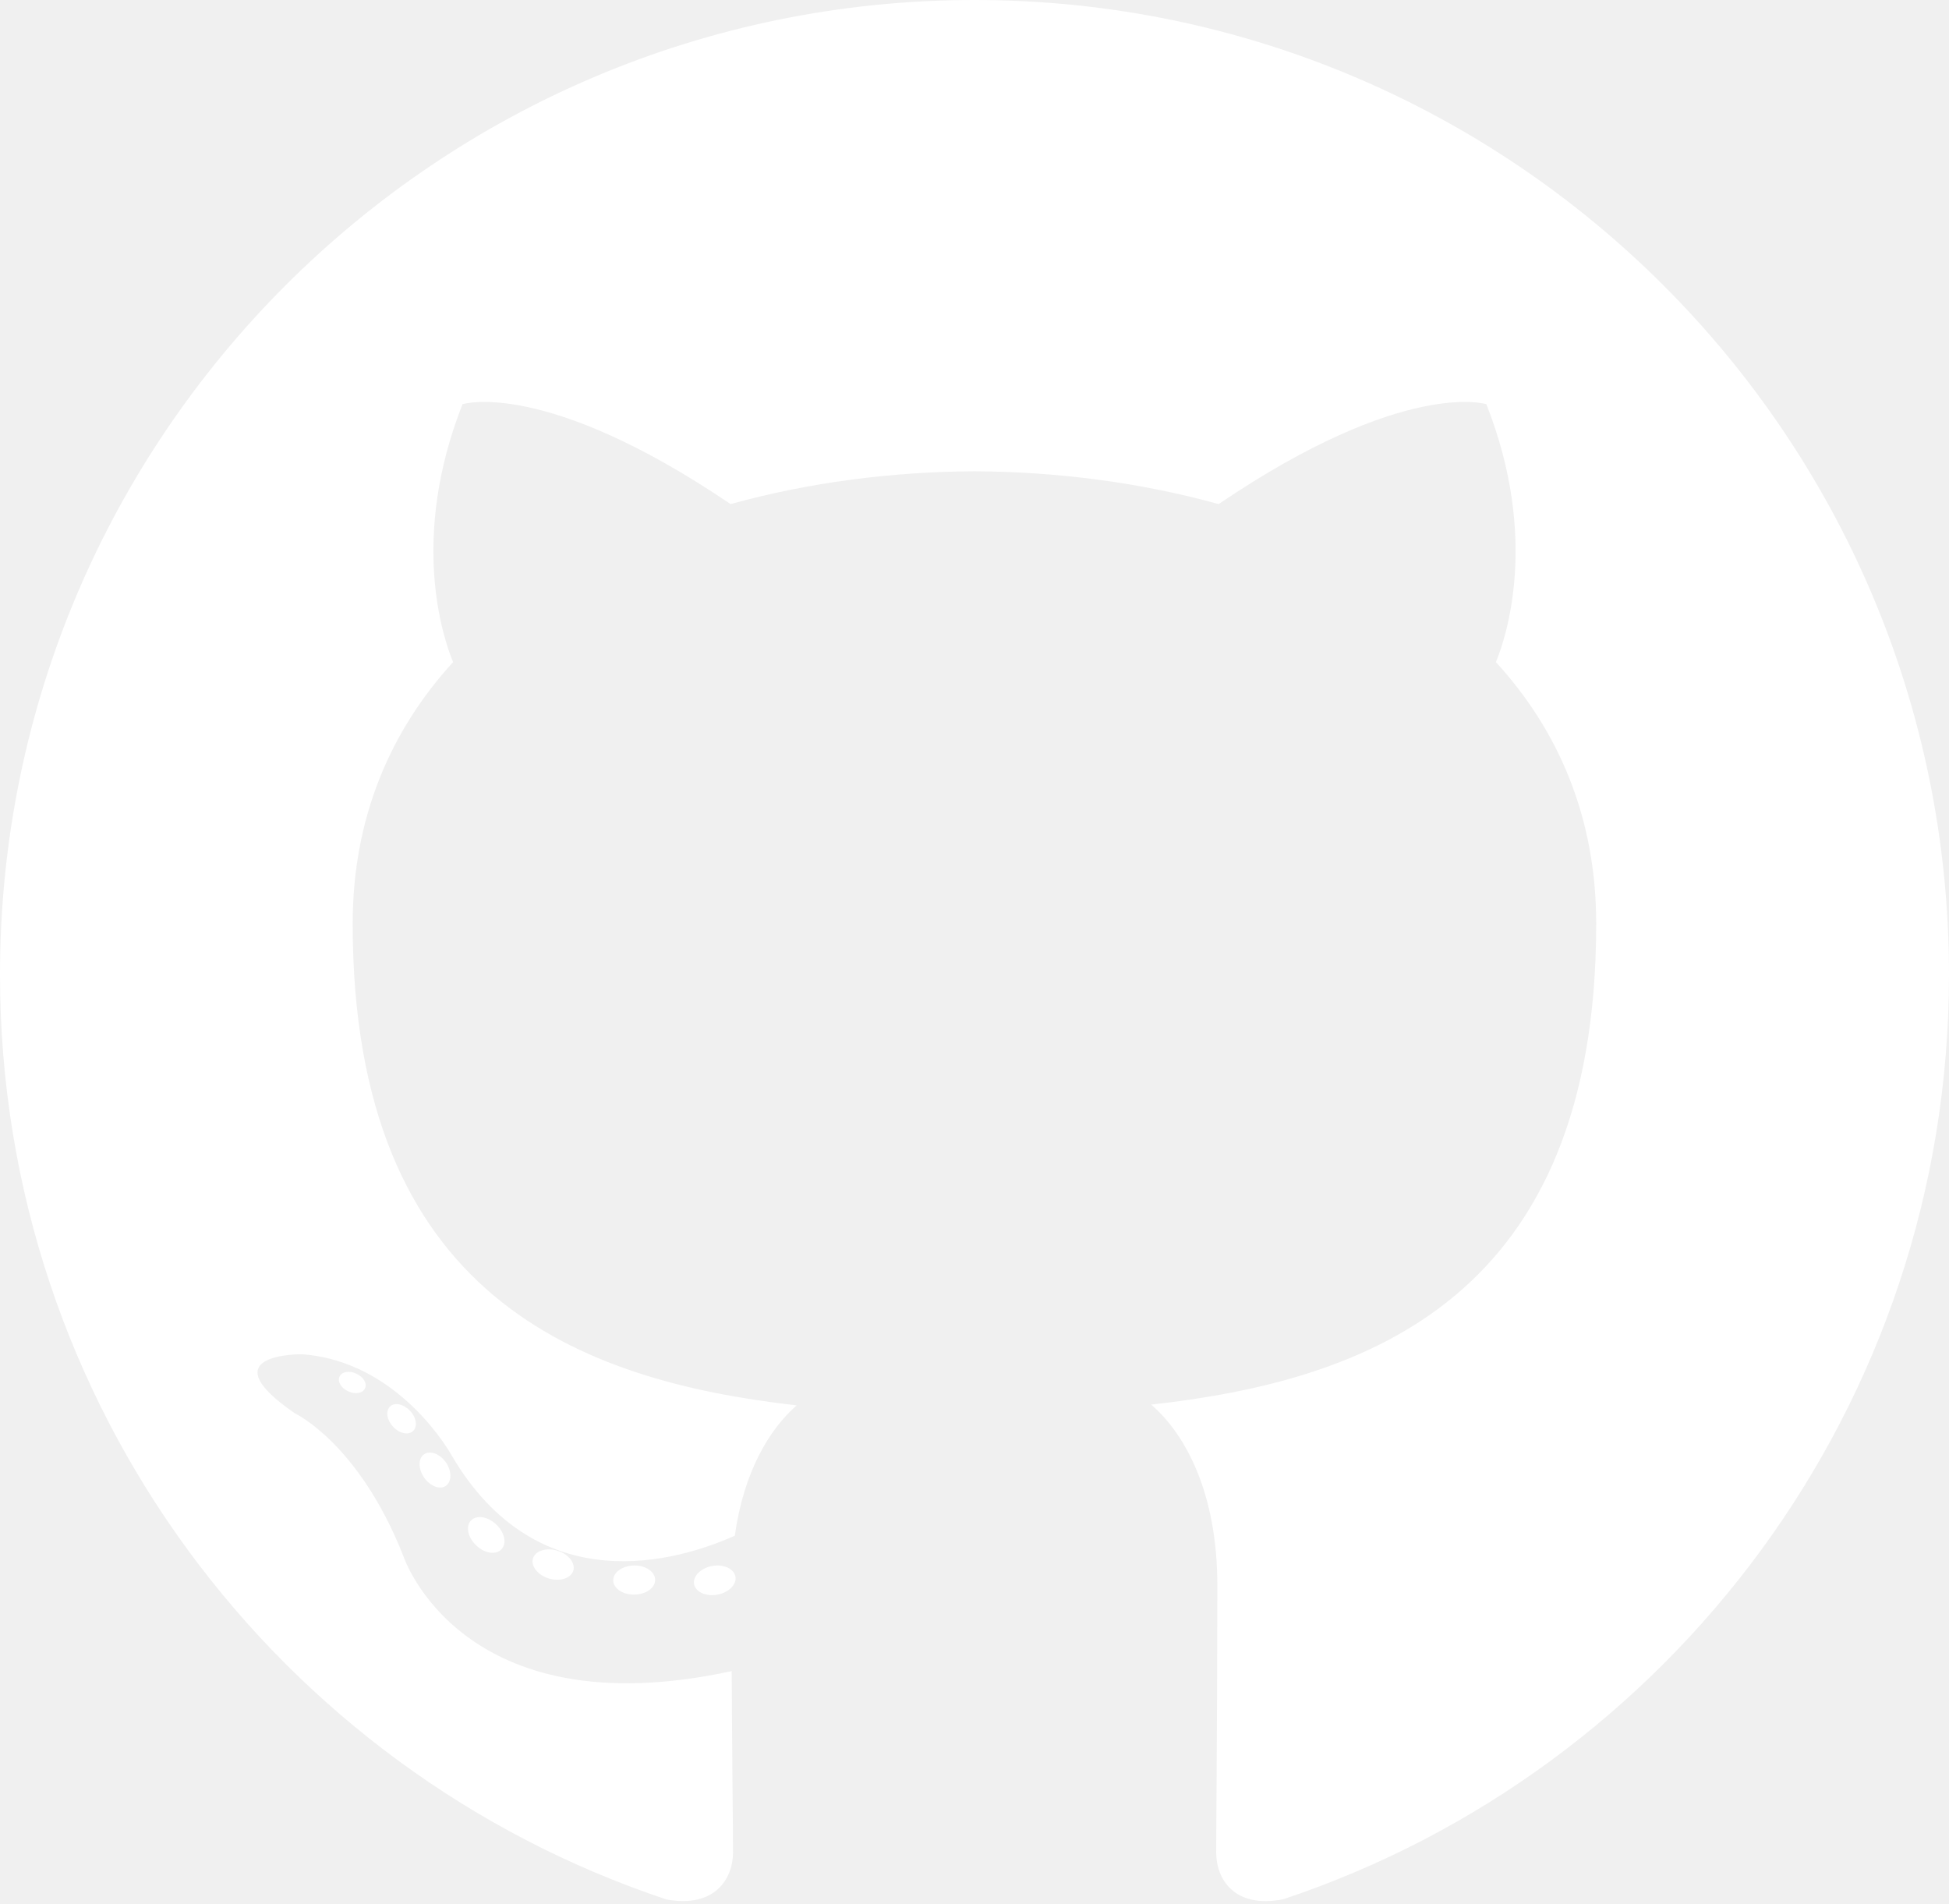
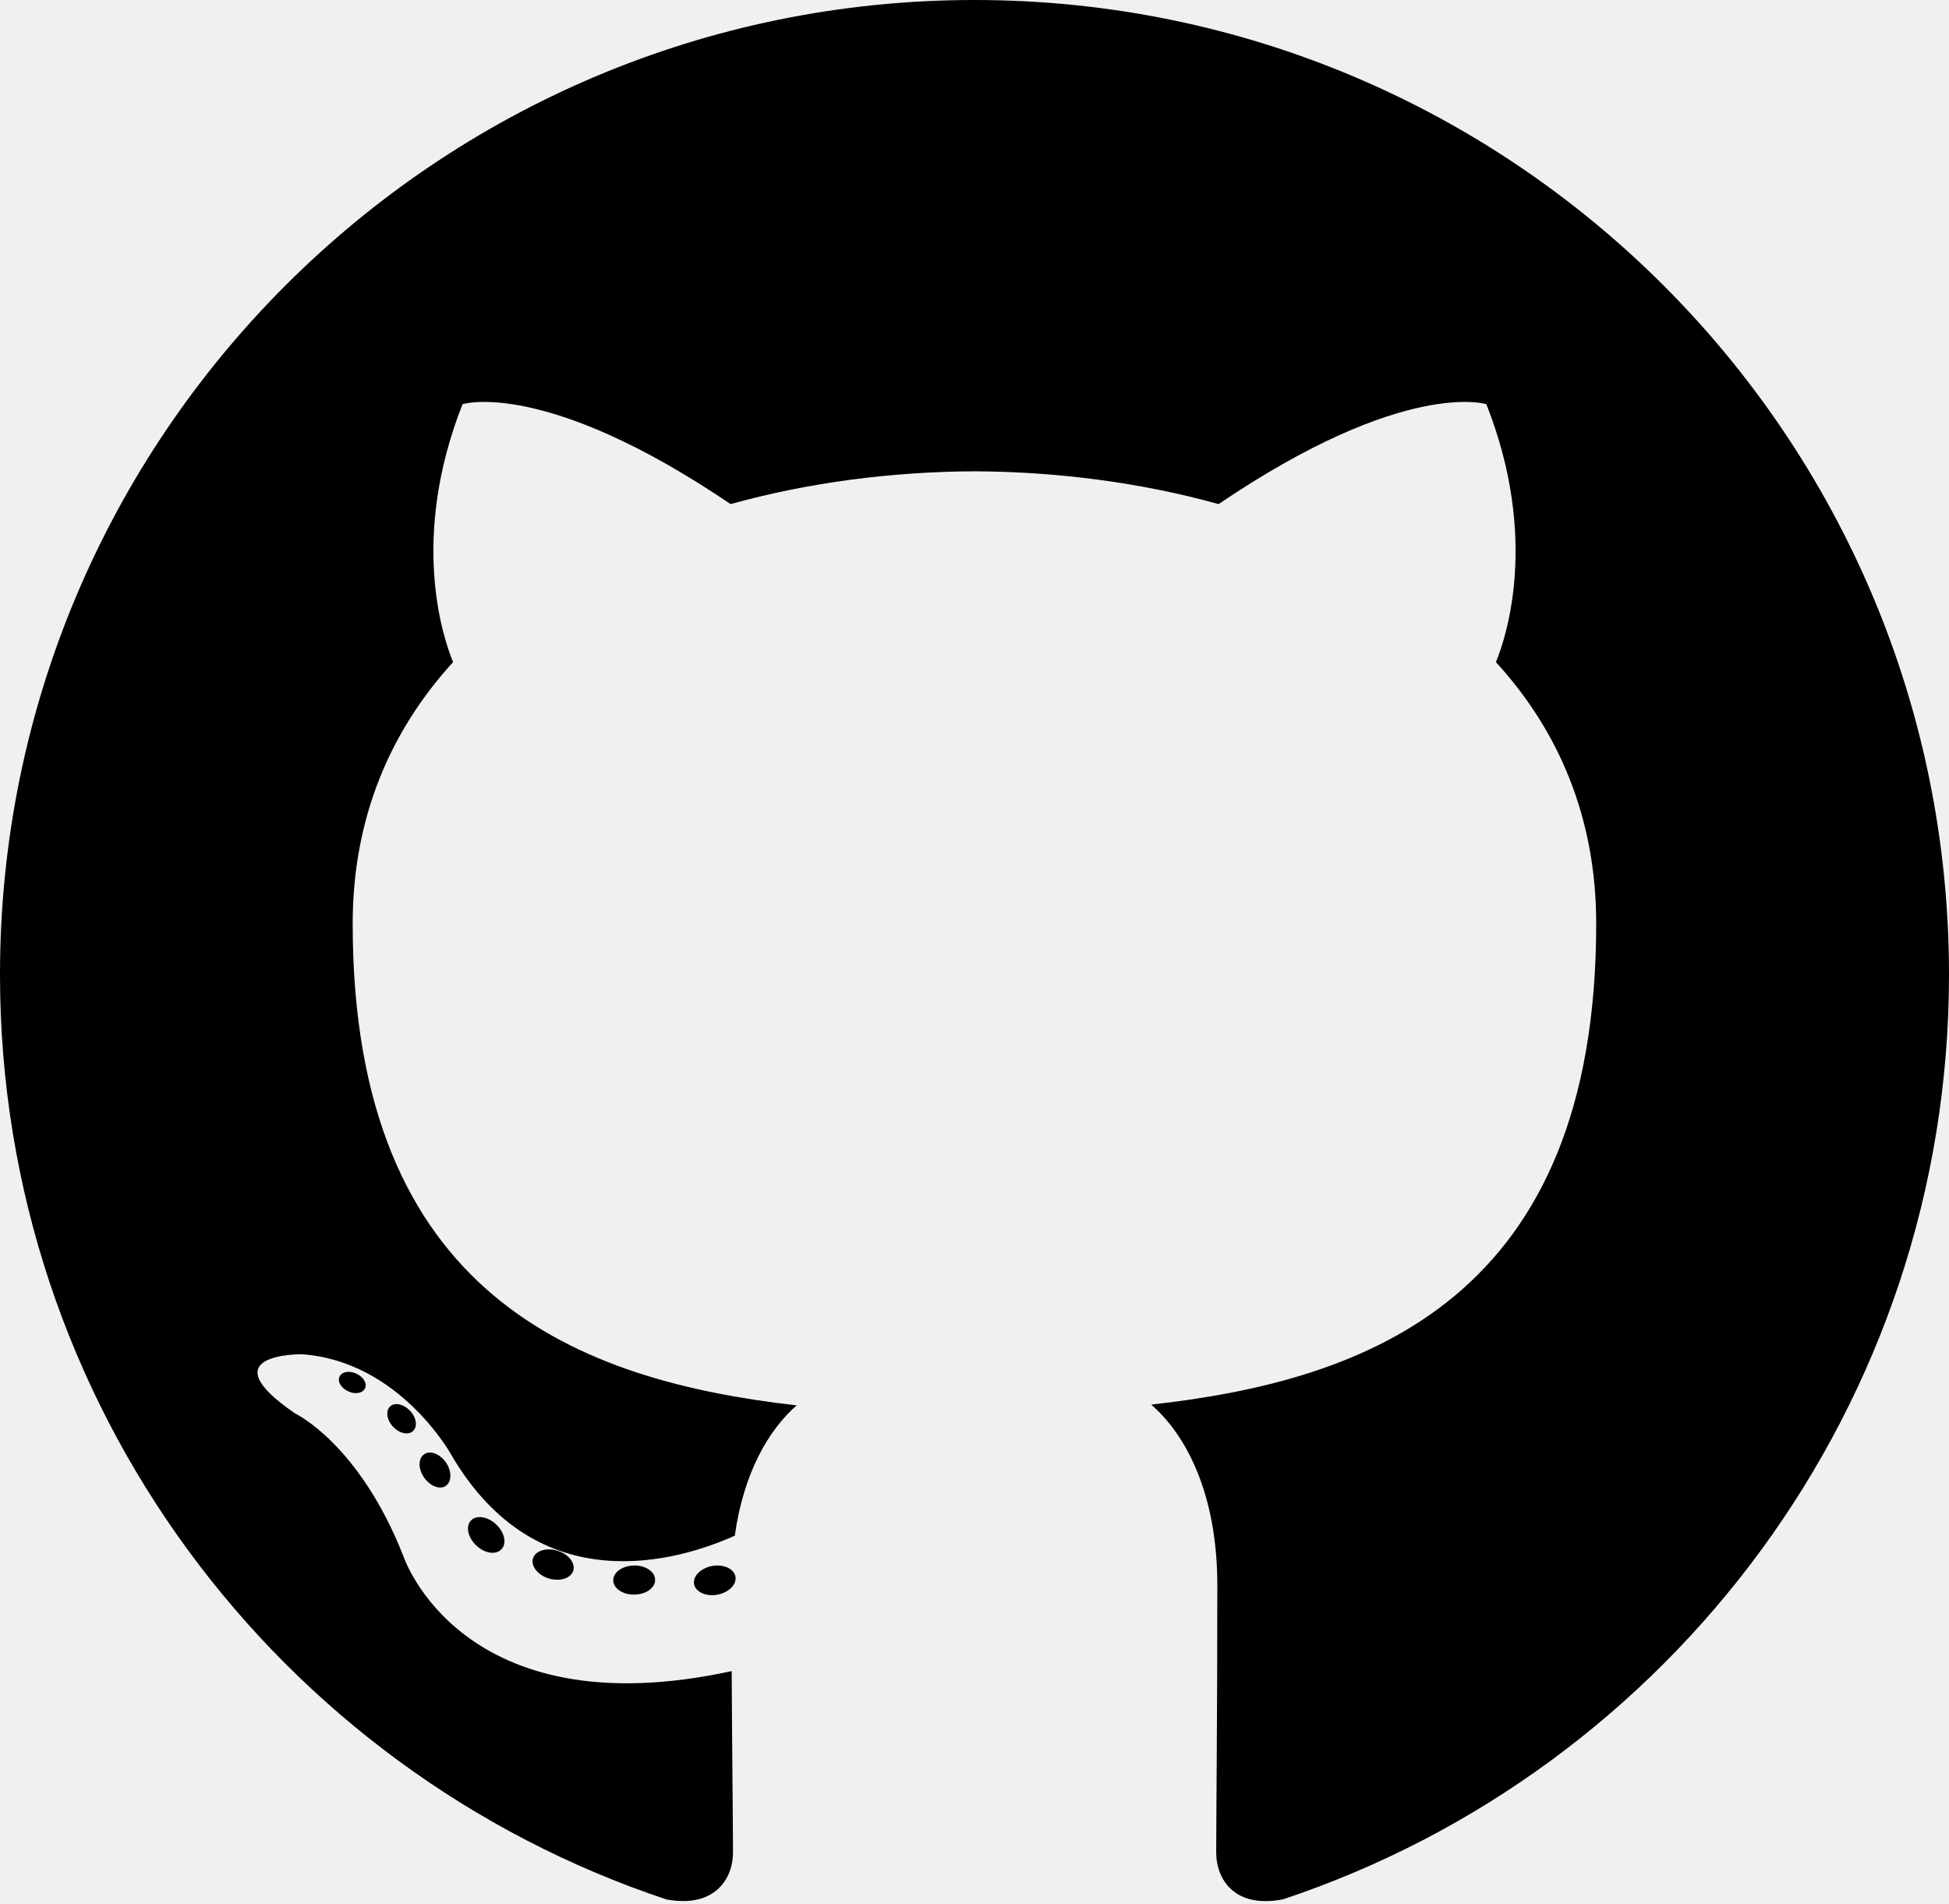
- <svg xmlns="http://www.w3.org/2000/svg" viewBox="0 0 256 250" width="256" height="250" fill="#ffffff" preserveAspectRatio="xMidYMid">
+ <svg xmlns="http://www.w3.org/2000/svg" viewBox="0 0 256 250" width="256" height="250" fill="currentColor" preserveAspectRatio="xMidYMid">
  <path d="M128.001 0C57.317 0 0 57.307 0 128.001c0 56.554 36.676 104.535 87.535 121.46 6.397 1.185 8.746-2.777 8.746-6.158 0-3.052-.12-13.135-.174-23.83-35.61 7.742-43.124-15.103-43.124-15.103-5.823-14.795-14.213-18.73-14.213-18.73-11.613-7.944.876-7.78.876-7.78 12.853.902 19.621 13.19 19.621 13.19 11.417 19.568 29.945 13.911 37.249 10.64 1.149-8.272 4.466-13.92 8.127-17.116-28.431-3.236-58.318-14.212-58.318-63.258 0-13.975 5-25.394 13.188-34.358-1.329-3.224-5.71-16.242 1.24-33.874 0 0 10.749-3.44 35.21 13.121 10.21-2.836 21.16-4.258 32.038-4.307 10.878.049 21.837 1.47 32.066 4.307 24.431-16.56 35.165-13.12 35.165-13.12 6.967 17.63 2.584 30.65 1.255 33.873 8.207 8.964 13.173 20.383 13.173 34.358 0 49.163-29.944 59.988-58.447 63.157 4.591 3.972 8.682 11.762 8.682 23.704 0 17.126-.148 30.91-.148 35.126 0 3.407 2.304 7.398 8.792 6.14C219.37 232.5 256 184.537 256 128.002 256 57.307 198.691 0 128.001 0Zm-80.06 182.34c-.282.636-1.283.827-2.194.39-.929-.417-1.45-1.284-1.15-1.922.276-.655 1.279-.838 2.205-.399.93.418 1.46 1.293 1.139 1.931Zm6.296 5.618c-.61.566-1.804.303-2.614-.591-.837-.892-.994-2.086-.375-2.66.63-.566 1.787-.301 2.626.591.838.903 1 2.088.363 2.66Zm4.32 7.188c-.785.545-2.067.034-2.86-1.104-.784-1.138-.784-2.503.017-3.05.795-.547 2.058-.055 2.861 1.075.782 1.157.782 2.522-.019 3.08Zm7.304 8.325c-.701.774-2.196.566-3.29-.49-1.119-1.032-1.43-2.496-.726-3.27.71-.776 2.213-.558 3.315.49 1.11 1.03 1.45 2.505.701 3.27Zm9.442 2.81c-.31 1.003-1.75 1.459-3.199 1.033-1.448-.439-2.395-1.613-2.103-2.626.301-1.01 1.747-1.484 3.207-1.028 1.446.436 2.396 1.602 2.095 2.622Zm10.744 1.193c.036 1.055-1.193 1.93-2.715 1.95-1.53.034-2.769-.82-2.786-1.86 0-1.065 1.202-1.932 2.733-1.958 1.522-.03 2.768.818 2.768 1.868Zm10.555-.405c.182 1.03-.875 2.088-2.387 2.37-1.485.271-2.861-.365-3.05-1.386-.184-1.056.893-2.114 2.376-2.387 1.514-.263 2.868.356 3.061 1.403Z" />
</svg>
